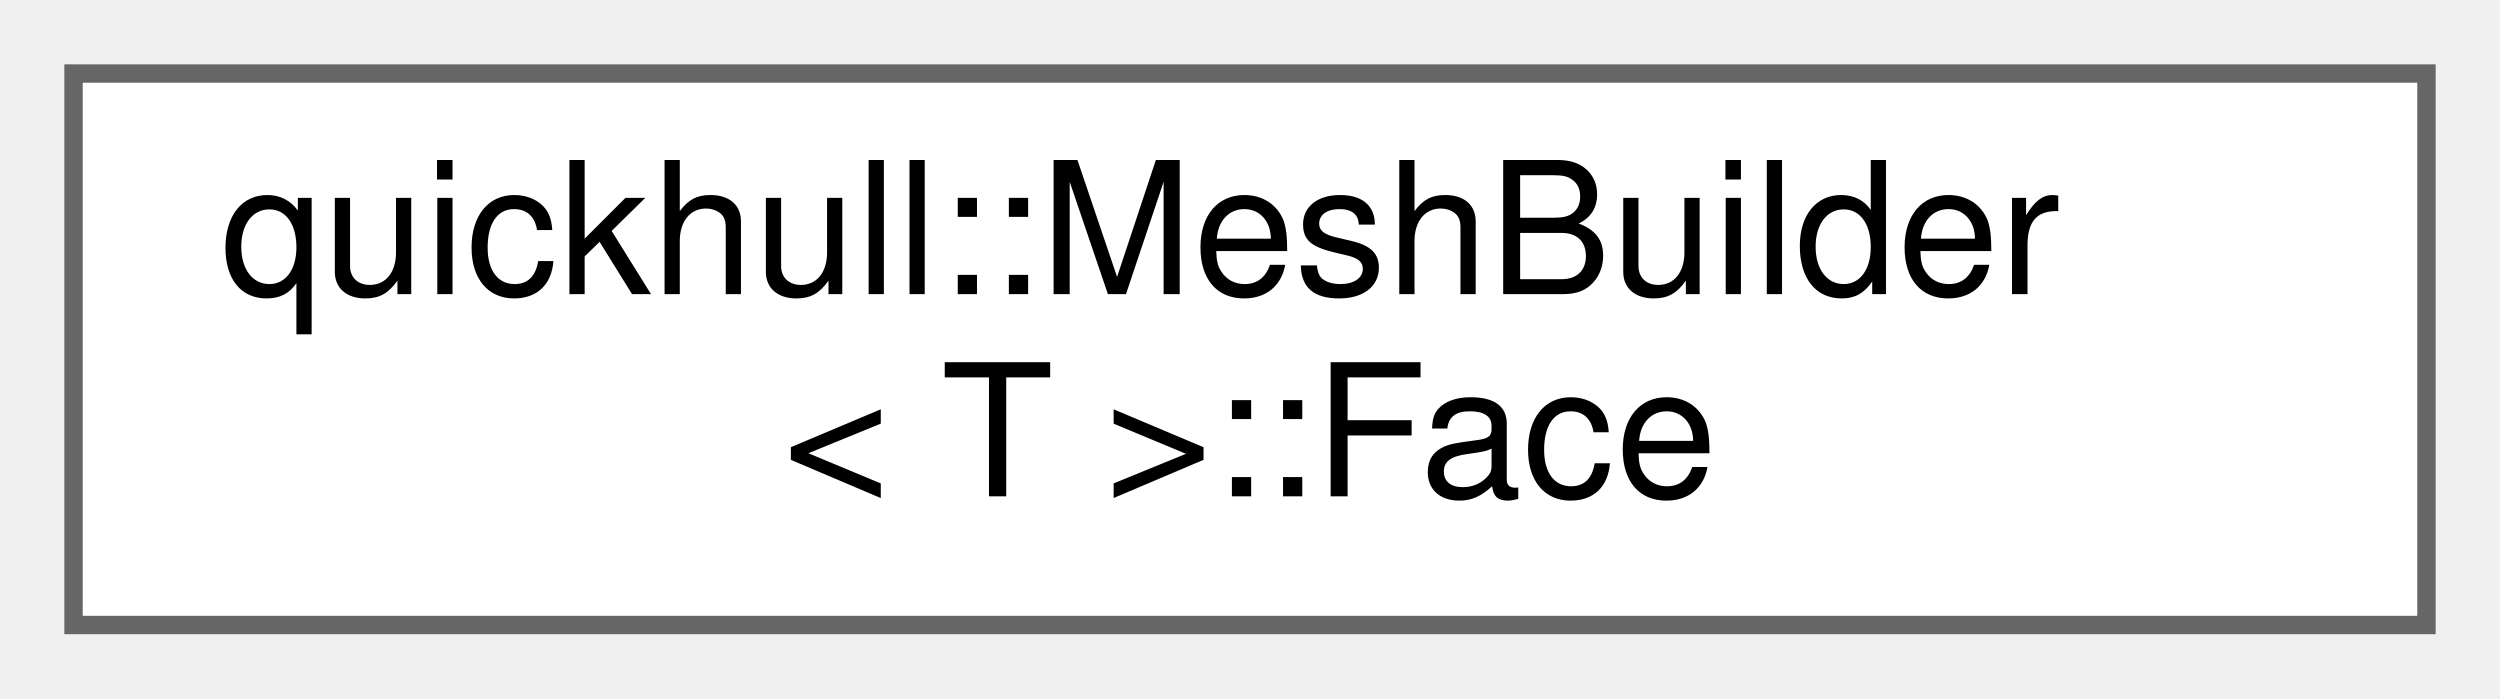
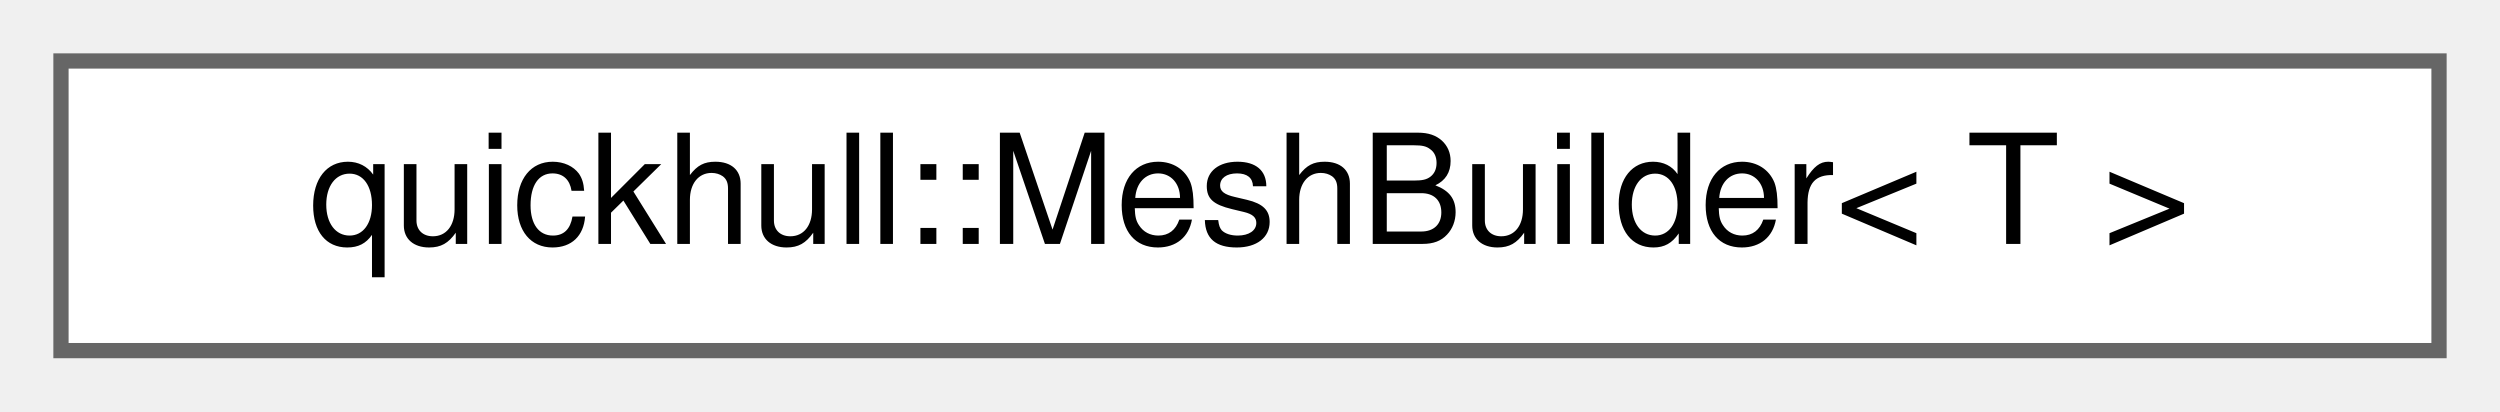
- <svg xmlns="http://www.w3.org/2000/svg" xmlns:xlink="http://www.w3.org/1999/xlink" width="136pt" height="38pt" viewBox="0.00 0.00 136.00 38.00">
-   <g id="graph0" class="graph" transform="scale(1 1) rotate(0) translate(4 34)">
+ <svg xmlns="http://www.w3.org/2000/svg" xmlns:xlink="http://www.w3.org/1999/xlink" width="164pt" height="27pt" viewBox="0.00 0.00 164.00 27.00">
+   <g id="graph0" class="graph" transform="scale(1 1) rotate(0) translate(4 23)">
    <g id="Node000000" class="node">
      <g id="a_Node000000">
-         <a xlink:href="structquickhull_1_1MeshBuilder_1_1Face.html" target="_top" xlink:title=" ">
-           <polygon fill="white" stroke="#666666" points="128,-30 0,-30 0,0 128,0 128,-30" />
-           <text text-anchor="start" x="8" y="-18" font-family="Helvetica,sans-Serif" font-size="10.00">quickhull::MeshBuilder</text>
-           <text text-anchor="middle" x="64" y="-7" font-family="Helvetica,sans-Serif" font-size="10.00">&lt; T &gt;::Face</text>
+         <a xlink:href="classquickhull_1_1MeshBuilder.html" target="_top" xlink:title=" ">
+           <polygon fill="white" stroke="#666666" points="156,-19 0,-19 0,0 156,0 156,-19" />
+           <text text-anchor="middle" x="78" y="-7" font-family="Helvetica,sans-Serif" font-size="10.00">quickhull::MeshBuilder&lt; T &gt;</text>
        </a>
      </g>
    </g>
  </g>
</svg>
